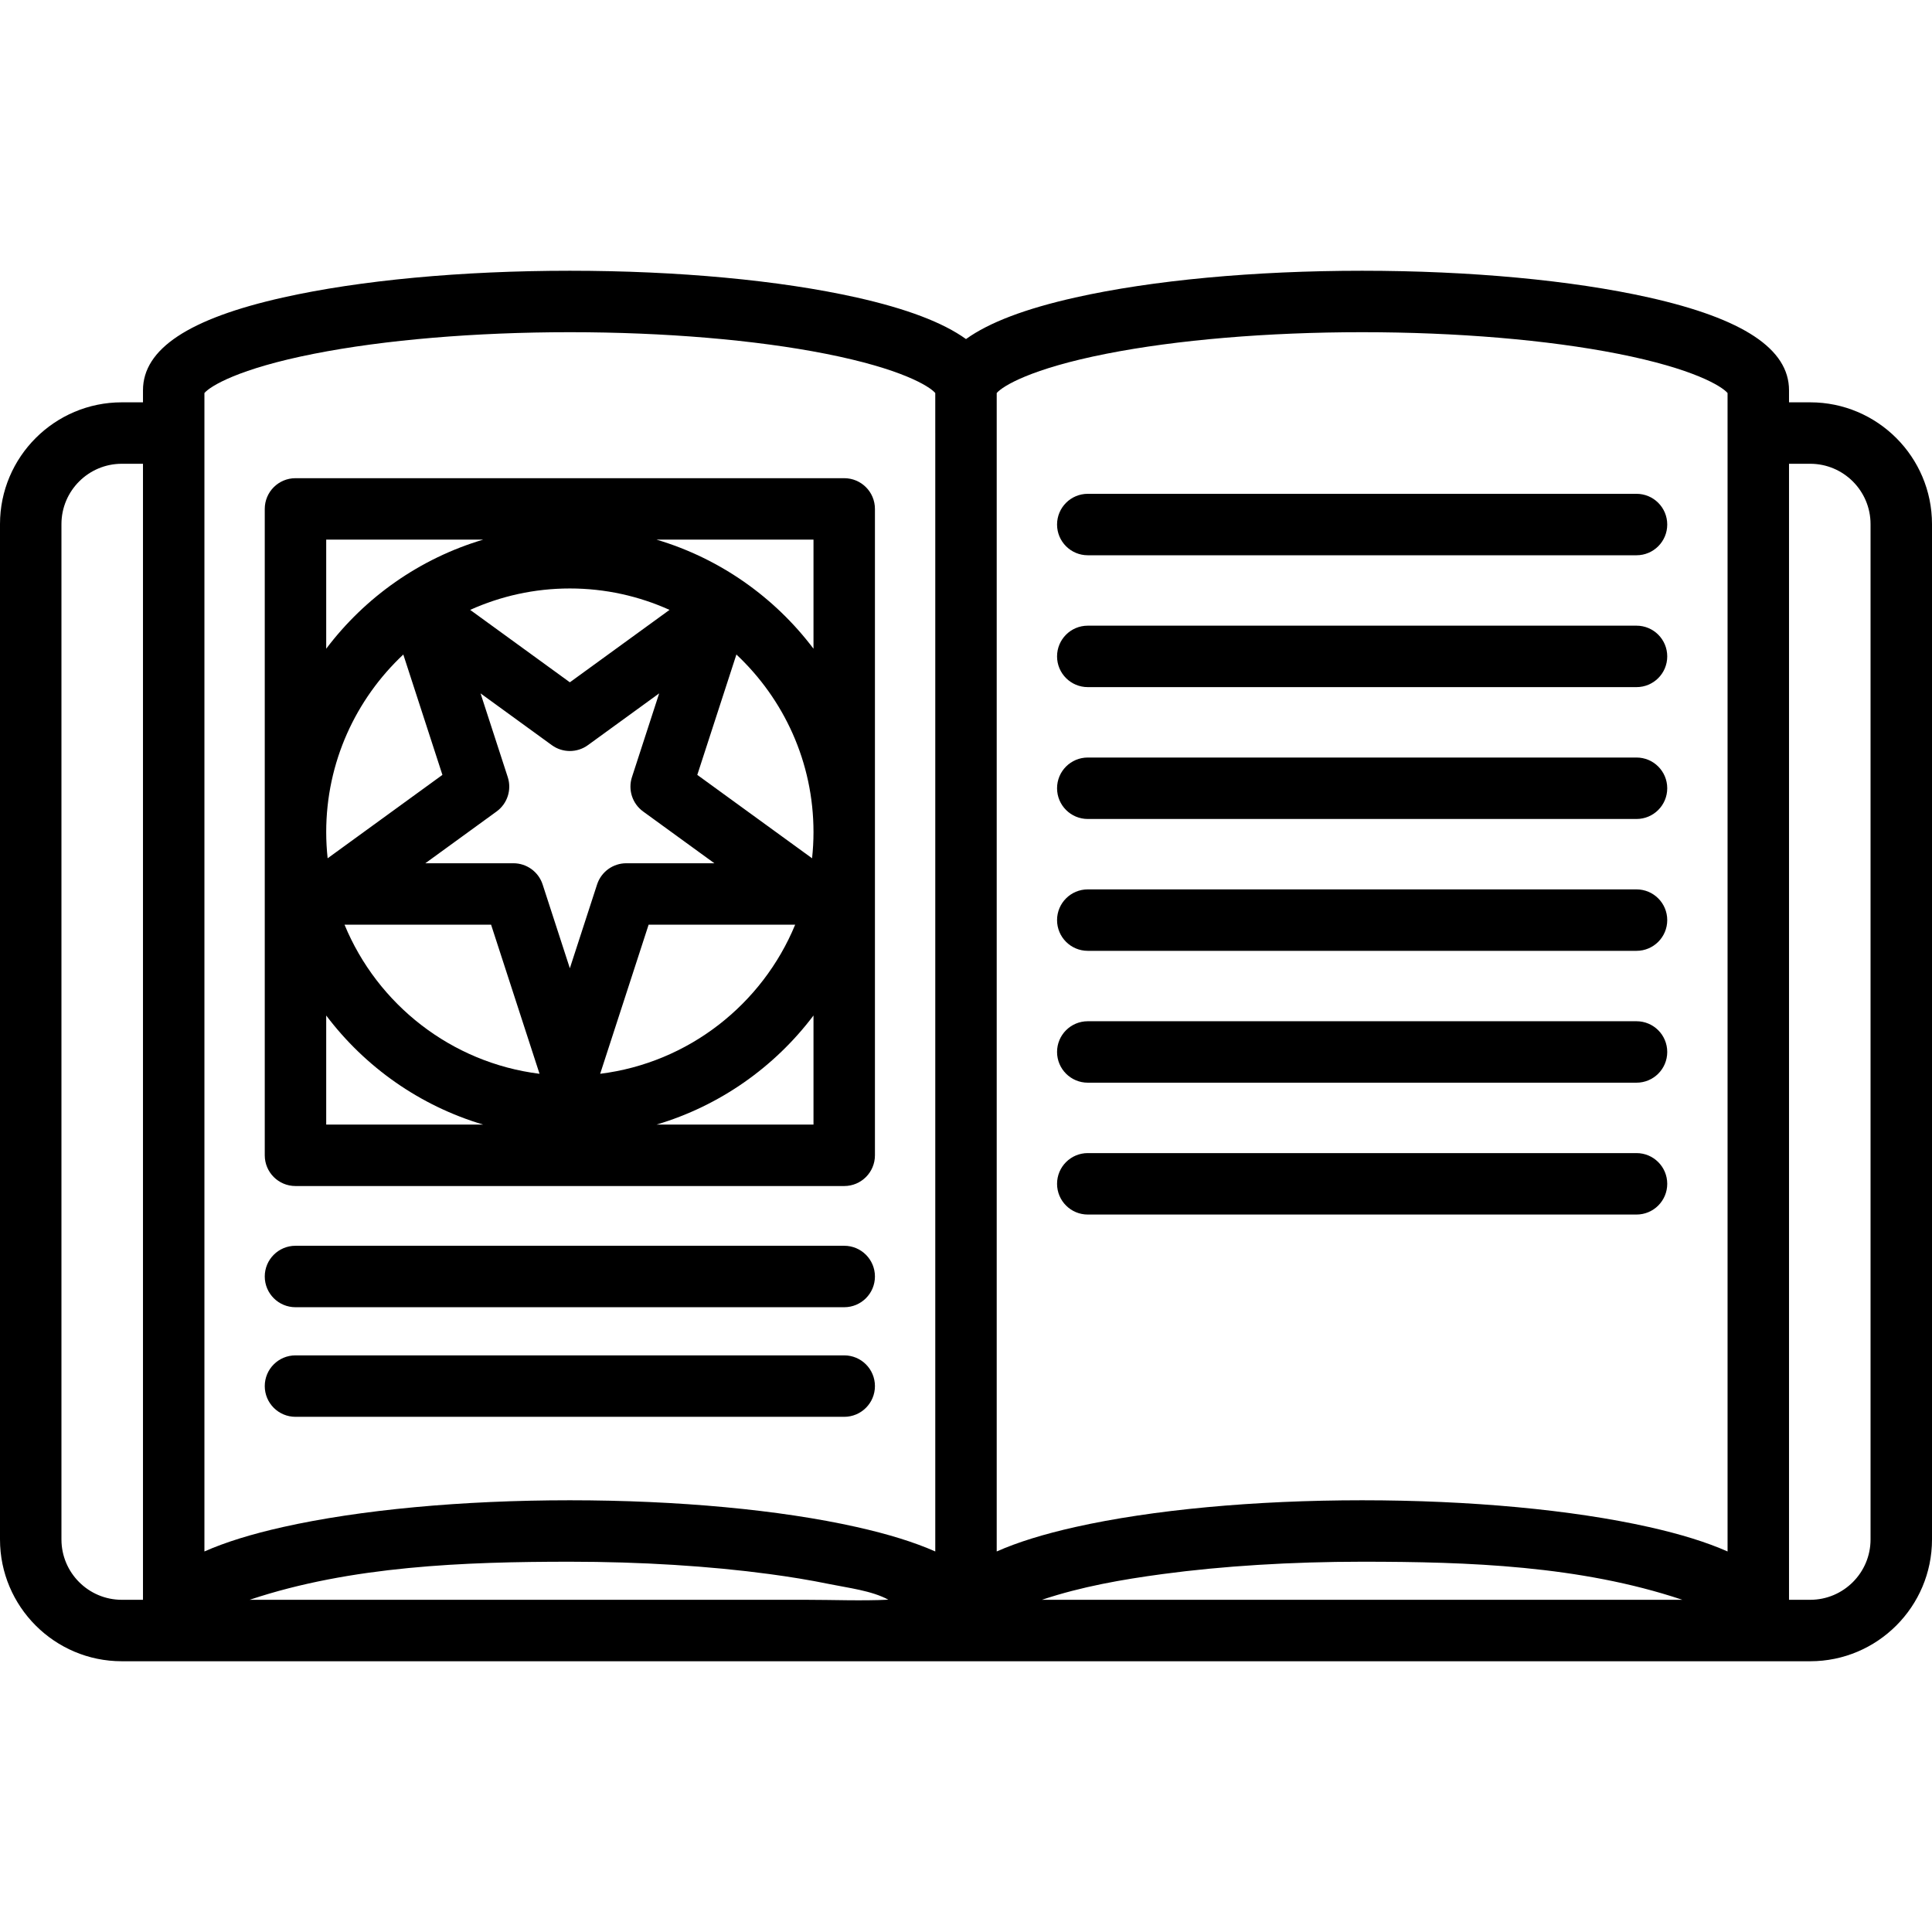
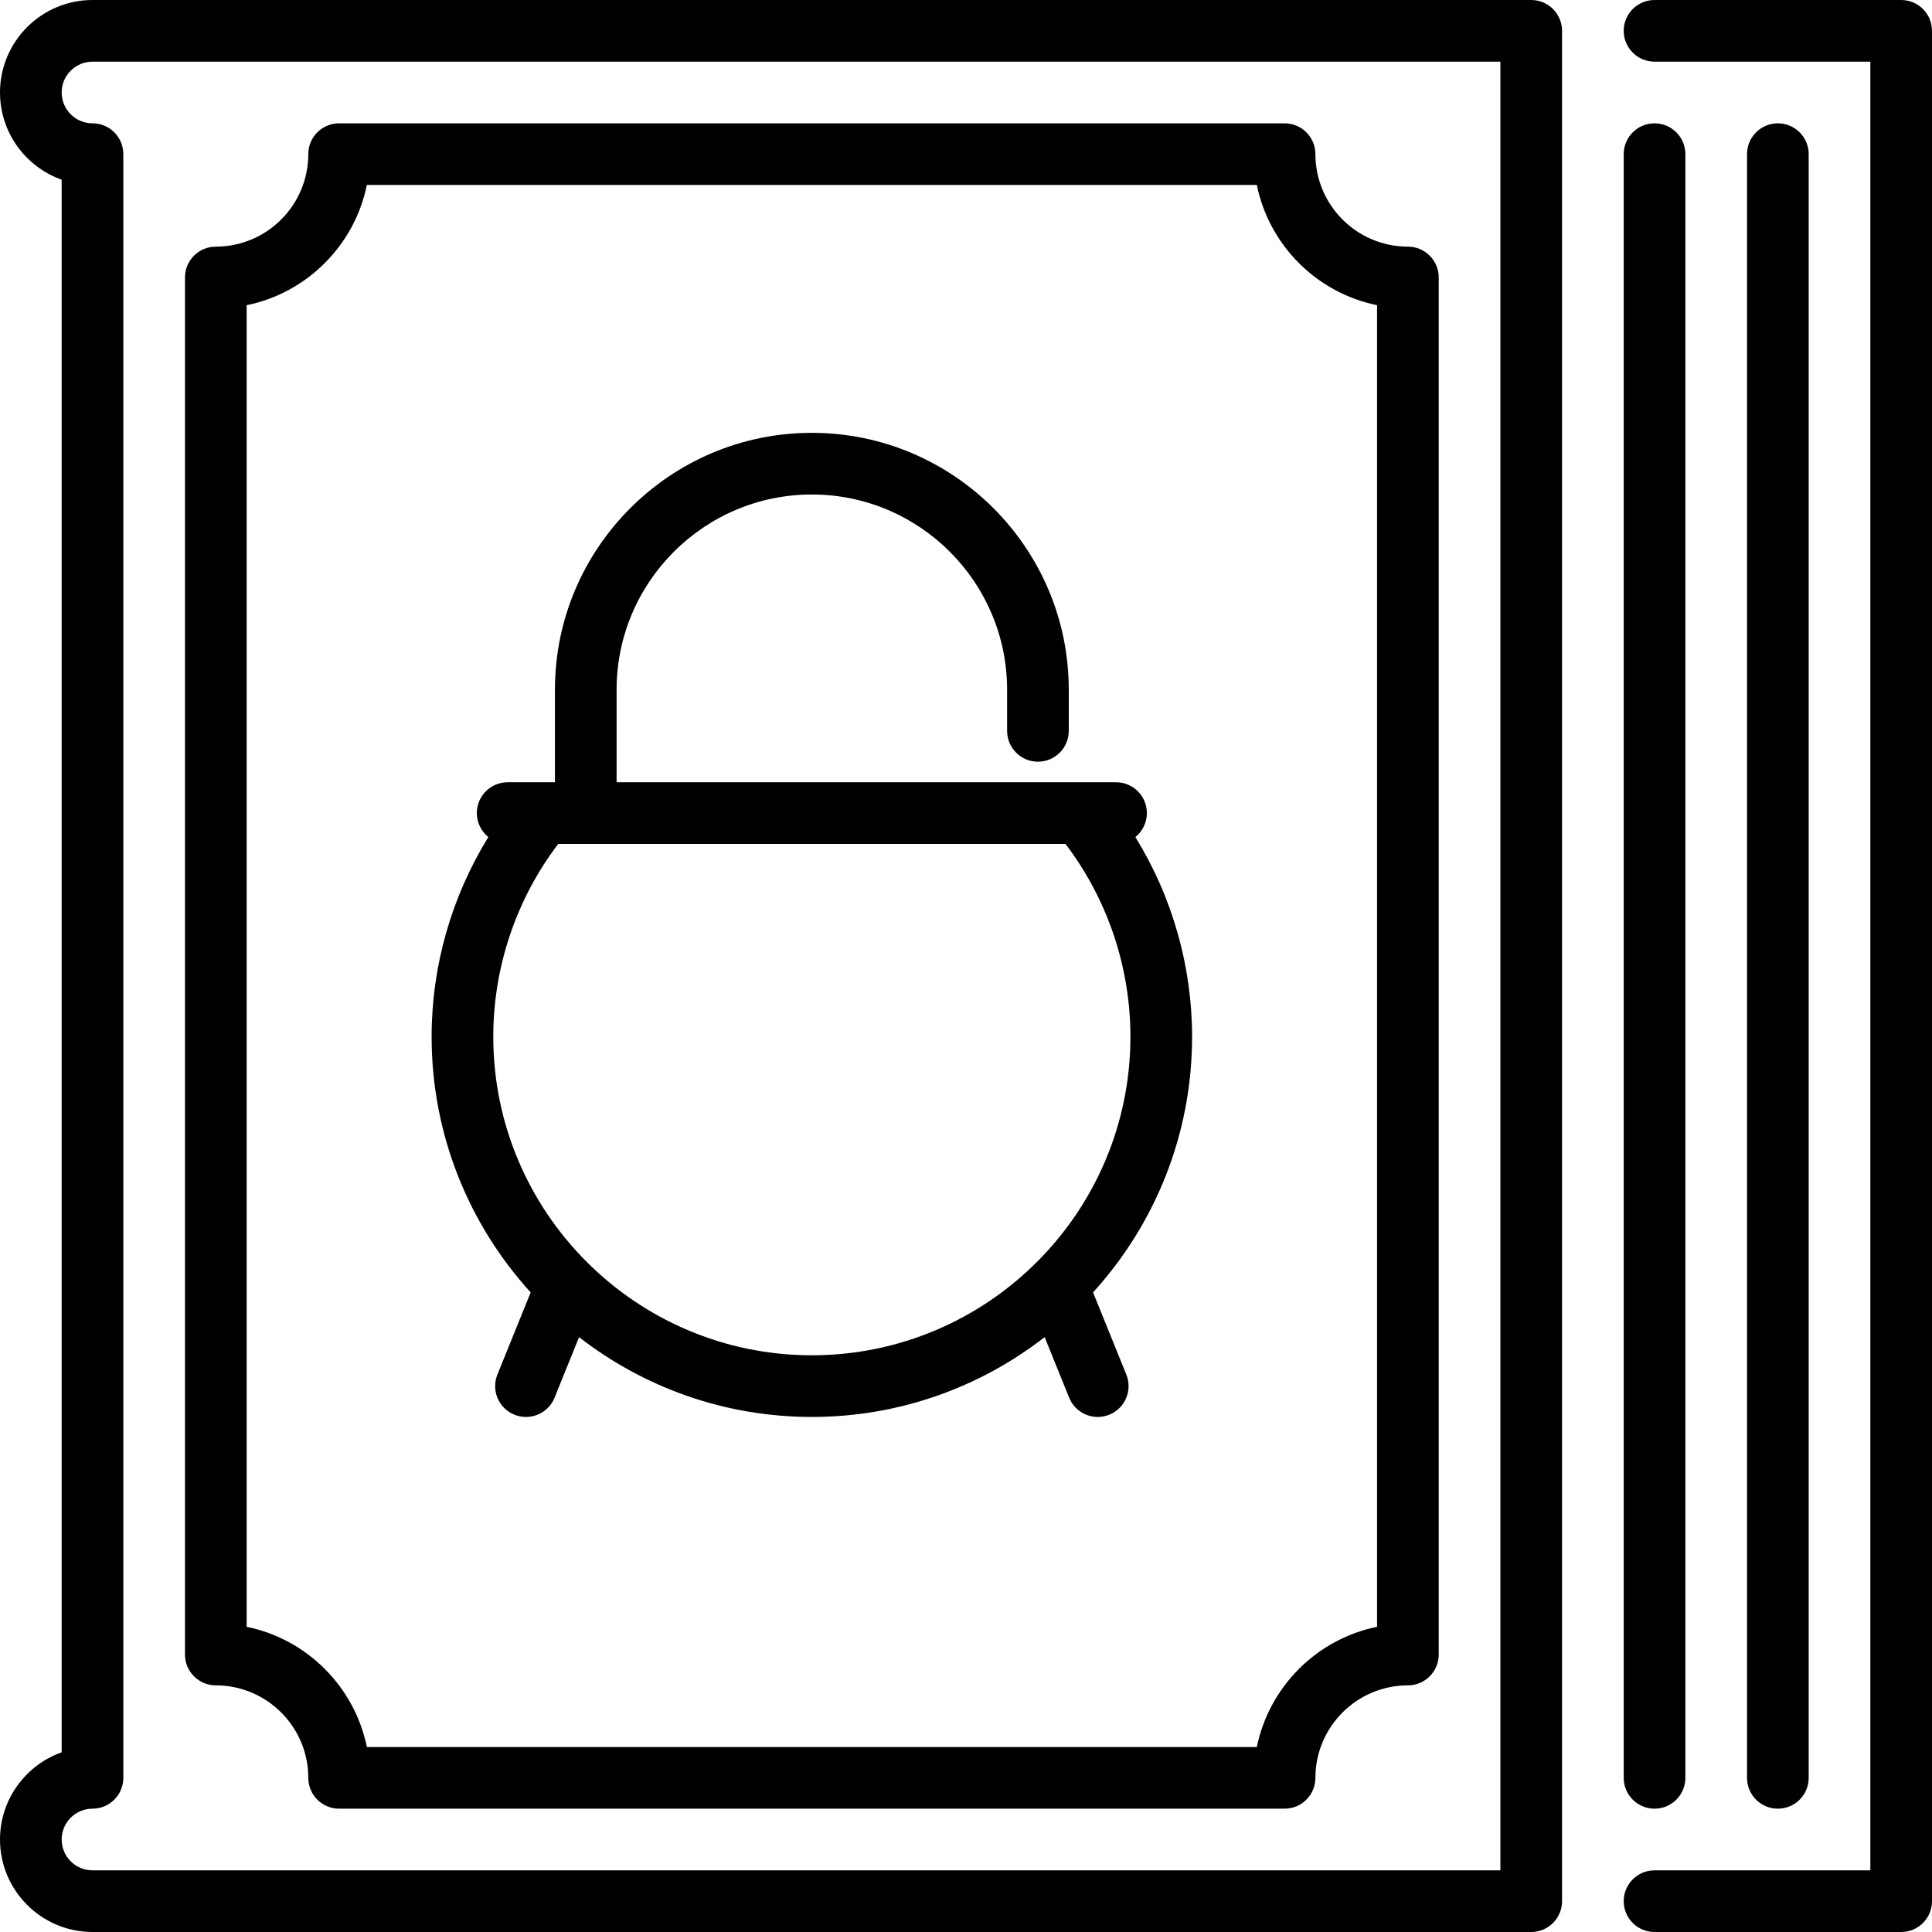
- <svg xmlns="http://www.w3.org/2000/svg" fill="#000000" height="800px" width="800px" version="1.1" id="Layer_1" viewBox="0 0 512.001 512.001" xml:space="preserve">
+ <svg xmlns="http://www.w3.org/2000/svg" fill="#000000" height="800px" width="800px" version="1.1" id="Layer_1" viewBox="0 0 512 512" xml:space="preserve">
  <g>
    <g>
-       <path d="M223.727,126.726H78.306c-4.498,0-8.142,3.644-8.142,8.142v171.301c0,4.498,3.644,8.142,8.142,8.142h145.42    c4.498,0,8.142-3.645,8.142-8.142V134.868C231.87,130.37,228.224,126.726,223.727,126.726z M86.448,143.011h41.592    c-16.777,4.982-31.296,15.262-41.592,28.907V143.011z M151.017,155.95c9.41,0,18.347,2.04,26.418,5.675l-26.418,19.193    l-26.418-19.193C132.669,157.99,141.606,155.95,151.017,155.95z M106.88,173.455l10.365,31.9l-30.418,22.1    c-0.244-2.28-0.378-4.593-0.378-6.937C86.448,201.974,94.318,185.242,106.88,173.455z M86.448,298.027v-28.908    c10.297,13.646,24.817,23.926,41.595,28.908H86.448z M91.305,245.056h38.839l12.839,39.512    C119.565,281.647,100.006,266.149,91.305,245.056z M151.017,256.597l-7.213-22.198c-1.09-3.356-4.217-5.627-7.744-5.627h-23.341    l18.884-13.72c2.854-2.072,4.048-5.748,2.958-9.103l-7.213-22.198l18.884,13.719c2.853,2.074,6.718,2.074,9.571,0l18.884-13.719    l-7.213,22.198c-1.09,3.355,0.104,7.031,2.958,9.103l18.884,13.72h-23.341c-3.527,0-6.654,2.271-7.744,5.627L151.017,256.597z     M184.789,205.354l10.365-31.9c12.562,11.788,20.431,28.52,20.431,47.063c0.001,2.345-0.132,4.657-0.377,6.937L184.789,205.354z     M171.889,245.056h38.839c-8.7,21.093-28.259,36.59-51.677,39.512L171.889,245.056z M215.585,298.027H173.99    c16.78-4.982,31.298-15.262,41.595-28.908V298.027z M215.585,171.918c-10.296-13.645-24.814-23.925-41.592-28.907h41.592V171.918z    " />
+       <path d="M289.67,342.498c16.297-17.908,26.245-41.694,26.245-67.759c0-18.752-5.276-37.093-15.026-52.907    c1.855-1.498,3.043-3.788,3.043-6.358c0-4.513-3.657-8.17-8.17-8.17H163.404v-24.511c0-28.531,23.213-51.745,51.745-51.745    c28.531,0,51.745,23.213,51.745,51.745v10.894c0,4.513,3.657,8.17,8.17,8.17s8.17-3.657,8.17-8.17v-10.894    c0-37.543-30.544-68.085-68.085-68.085c-37.542,0-68.085,30.542-68.085,68.085v24.511h-3.001c-0.012,0-0.024,0-0.037,0h-9.489    c-4.512,0-8.17,3.657-8.17,8.17c0,2.57,1.188,4.86,3.044,6.358c-9.75,15.814-15.027,34.155-15.027,52.907    c0,26.066,9.949,49.851,26.248,67.76l-8.815,21.77c-1.694,4.182,0.324,8.946,4.507,10.64c1.004,0.406,2.043,0.599,3.064,0.599    c3.23,0,6.289-1.929,7.575-5.107l6.497-16.044c17.059,13.248,38.469,21.149,61.691,21.149s44.631-7.9,61.691-21.149l6.497,16.044    c1.288,3.179,4.346,5.107,7.577,5.107c1.021,0,2.059-0.193,3.063-0.599c4.183-1.694,6.2-6.458,4.508-10.64L289.67,342.498z     M215.149,359.164c-46.552,0-84.426-37.874-84.426-84.426c0-18.466,6.088-36.464,17.213-51.093h134.425    c11.125,14.629,17.213,32.628,17.213,51.093C299.574,321.291,261.701,359.164,215.149,359.164z" />
    </g>
  </g>
  <g>
    <g>
-       <path d="M223.727,330.143H78.306c-4.498,0-8.142,3.644-8.142,8.142s3.644,8.142,8.142,8.142h145.42    c4.498,0,8.142-3.644,8.142-8.142S228.224,330.143,223.727,330.143z" />
+       <path d="M471.151,32.681c-4.513,0-8.17,3.657-8.17,8.17v430.298c0,4.513,3.657,8.17,8.17,8.17s8.17-3.657,8.17-8.17V40.851    C479.321,36.338,475.664,32.681,471.151,32.681z" />
    </g>
  </g>
  <g>
    <g>
-       <path d="M433.694,130.867h-145.42c-4.498,0-8.142,3.644-8.142,8.142s3.645,8.142,8.142,8.142h145.42    c4.497,0,8.142-3.644,8.142-8.142S438.191,130.867,433.694,130.867z" />
+       <path d="M438.47,32.681c-4.513,0-8.17,3.657-8.17,8.17v430.298c0,4.513,3.657,8.17,8.17,8.17s8.17-3.657,8.17-8.17V40.851    C446.641,36.338,442.984,32.681,438.47,32.681z" />
    </g>
  </g>
  <g>
    <g>
-       <path d="M433.694,165.81h-145.42c-4.498,0-8.142,3.644-8.142,8.142s3.645,8.142,8.142,8.142h145.42    c4.497,0,8.142-3.644,8.142-8.142S438.191,165.81,433.694,165.81z" />
+       <path d="M405.787,0H24.511C10.995,0,0,10.996,0,24.511c0,10.652,6.83,19.738,16.34,23.111v416.757    C6.83,467.751,0,476.838,0,487.489C0,501.004,10.995,512,24.511,512h381.277c4.513,0,8.17-3.657,8.17-8.17V8.17    C413.957,3.657,410.3,0,405.787,0z M397.617,495.66H24.511c-4.506,0-8.17-3.665-8.17-8.17c0-4.506,3.665-8.17,8.17-8.17    c4.512,0,8.17-3.657,8.17-8.17V40.851c0-4.513-3.658-8.17-8.17-8.17c-4.506,0-8.17-3.665-8.17-8.17c0-4.506,3.665-8.17,8.17-8.17    h373.106V495.66z" />
    </g>
  </g>
  <g>
    <g>
-       <path d="M433.694,200.754h-145.42c-4.498,0-8.142,3.644-8.142,8.142s3.645,8.142,8.142,8.142h145.42    c4.497,0,8.142-3.644,8.142-8.142S438.191,200.754,433.694,200.754z" />
+       <path d="M503.83,0h-65.362c-4.513,0-8.17,3.657-8.17,8.17s3.657,8.17,8.17,8.17h57.191V495.66h-57.191    c-4.513,0-8.17,3.657-8.17,8.17s3.657,8.17,8.17,8.17h65.362c4.513,0,8.17-3.657,8.17-8.17V8.17C512,3.657,508.343,0,503.83,0z" />
    </g>
  </g>
  <g>
    <g>
-       <path d="M433.694,235.697h-145.42c-4.498,0-8.142,3.644-8.142,8.142s3.645,8.142,8.142,8.142h145.42    c4.497,0,8.142-3.644,8.142-8.142S438.191,235.697,433.694,235.697z" />
-     </g>
-   </g>
-   <g>
-     <g>
-       <path d="M433.694,270.64h-145.42c-4.498,0-8.142,3.644-8.142,8.142s3.645,8.142,8.142,8.142h145.42    c4.497,0,8.142-3.645,8.142-8.142S438.191,270.64,433.694,270.64z" />
-     </g>
-   </g>
-   <g>
-     <g>
-       <path d="M433.694,305.583h-145.42c-4.498,0-8.142,3.644-8.142,8.142s3.645,8.142,8.142,8.142h145.42    c4.497,0,8.142-3.645,8.142-8.142S438.191,305.583,433.694,305.583z" />
-     </g>
-   </g>
-   <g>
-     <g>
-       <path d="M223.727,359.188H78.306c-4.498,0-8.142,3.644-8.142,8.142s3.644,8.142,8.142,8.142h145.42    c4.498,0,8.142-3.644,8.142-8.142S228.224,359.188,223.727,359.188z" />
-     </g>
-   </g>
-   <g>
-     <g>
-       <path d="M479.728,106.62h-5.618v-3.193c0-10.945-12.14-18.988-37.11-24.585c-20.396-4.572-47.391-7.089-76.015-7.089    s-55.619,2.518-76.016,7.089c-13.218,2.963-22.838,6.61-28.968,11.012c-6.13-4.401-15.75-8.049-28.968-11.012    c-20.396-4.572-47.392-7.089-76.016-7.089c-28.624,0-55.619,2.518-76.015,7.089c-24.971,5.596-37.11,13.639-37.11,24.585v3.193    h-5.618C14.477,106.62,0,121.097,0,138.893v269.083c0,17.796,14.477,32.273,32.273,32.273h447.456    c17.795,0,32.273-14.477,32.273-32.273V138.893C512,121.097,497.523,106.62,479.728,106.62z M37.891,423.964h-5.618    c-8.816,0-15.988-7.172-15.988-15.988V138.893c0-8.815,7.172-15.988,15.988-15.988h5.618V423.964z M213.522,423.964    c-14.419,0-28.839,0-43.258,0c-16.413,0-32.826,0-49.239,0c-13.27,0-26.541,0-39.81,0c-5.02,0-10.038,0-15.057,0    c0.058-0.02,0.115-0.039,0.174-0.059c26.708-8.904,56.768-10.032,84.685-10.032c18.796,0,37.04,1.142,52.86,3.268    c5.332,0.717,10.647,1.57,15.918,2.653c4.907,1.009,11.242,1.741,15.63,4.145C228.182,424.286,220.789,423.964,213.522,423.964z     M247.858,411.155c-5.515-2.446-12.448-4.598-20.826-6.477c-20.396-4.572-47.392-7.089-76.016-7.089    c-28.624,0-55.619,2.518-76.016,7.089c-8.378,1.878-15.311,4.031-20.826,6.477V114.762v-10.608    c1.558-1.814,8.984-6.441,29.039-10.401c18.662-3.687,42.742-5.717,67.802-5.717c25.061,0,49.141,2.03,67.802,5.717    c20.055,3.96,27.481,8.587,29.039,10.401v10.608h0.002V411.155z M276.124,423.964c0.058-0.02,0.115-0.039,0.174-0.059    c10.307-3.436,21.08-5.321,31.826-6.765c15.82-2.126,34.064-3.268,52.86-3.268c28.196,0,57.698,1.035,84.684,10.032    c0.059,0.02,0.116,0.039,0.175,0.059H276.124z M457.824,411.155c-5.515-2.446-12.448-4.598-20.826-6.477    c-20.396-4.572-47.392-7.089-76.016-7.089c-28.624,0-55.619,2.518-76.016,7.089c-8.378,1.878-15.311,4.031-20.826,6.477V114.762    v-10.608c1.558-1.814,8.984-6.441,29.039-10.401c18.661-3.687,42.742-5.717,67.802-5.717c25.061,0,49.14,2.03,67.802,5.717    c20.055,3.96,27.481,8.587,29.039,10.401v10.608h0.002V411.155z M495.715,407.976c0,8.815-7.172,15.988-15.988,15.988h-5.618    V122.905h5.618c8.816,0,15.988,7.172,15.988,15.988V407.976z" />
+       <path d="M373.106,65.362c-13.515,0-24.511-10.996-24.511-24.511c0-4.513-3.657-8.17-8.17-8.17H89.872    c-4.512,0-8.17,3.657-8.17,8.17c0,13.515-10.995,24.511-24.511,24.511c-4.512,0-8.17,3.657-8.17,8.17v364.936    c0,4.513,3.658,8.17,8.17,8.17c13.516,0,24.511,10.996,24.511,24.511c0,4.513,3.658,8.17,8.17,8.17h250.553    c4.513,0,8.17-3.657,8.17-8.17c0-13.515,10.996-24.511,24.511-24.511c4.513,0,8.17-3.657,8.17-8.17V73.532    C381.277,69.019,377.62,65.362,373.106,65.362z M364.936,431.118c-15.982,3.258-28.602,15.879-31.861,31.861H97.222    c-3.257-15.982-15.879-28.602-31.861-31.861V80.882c15.982-3.258,28.602-15.879,31.861-31.861h235.853    c3.258,15.982,15.878,28.602,31.861,31.861V431.118z" />
    </g>
  </g>
</svg>
